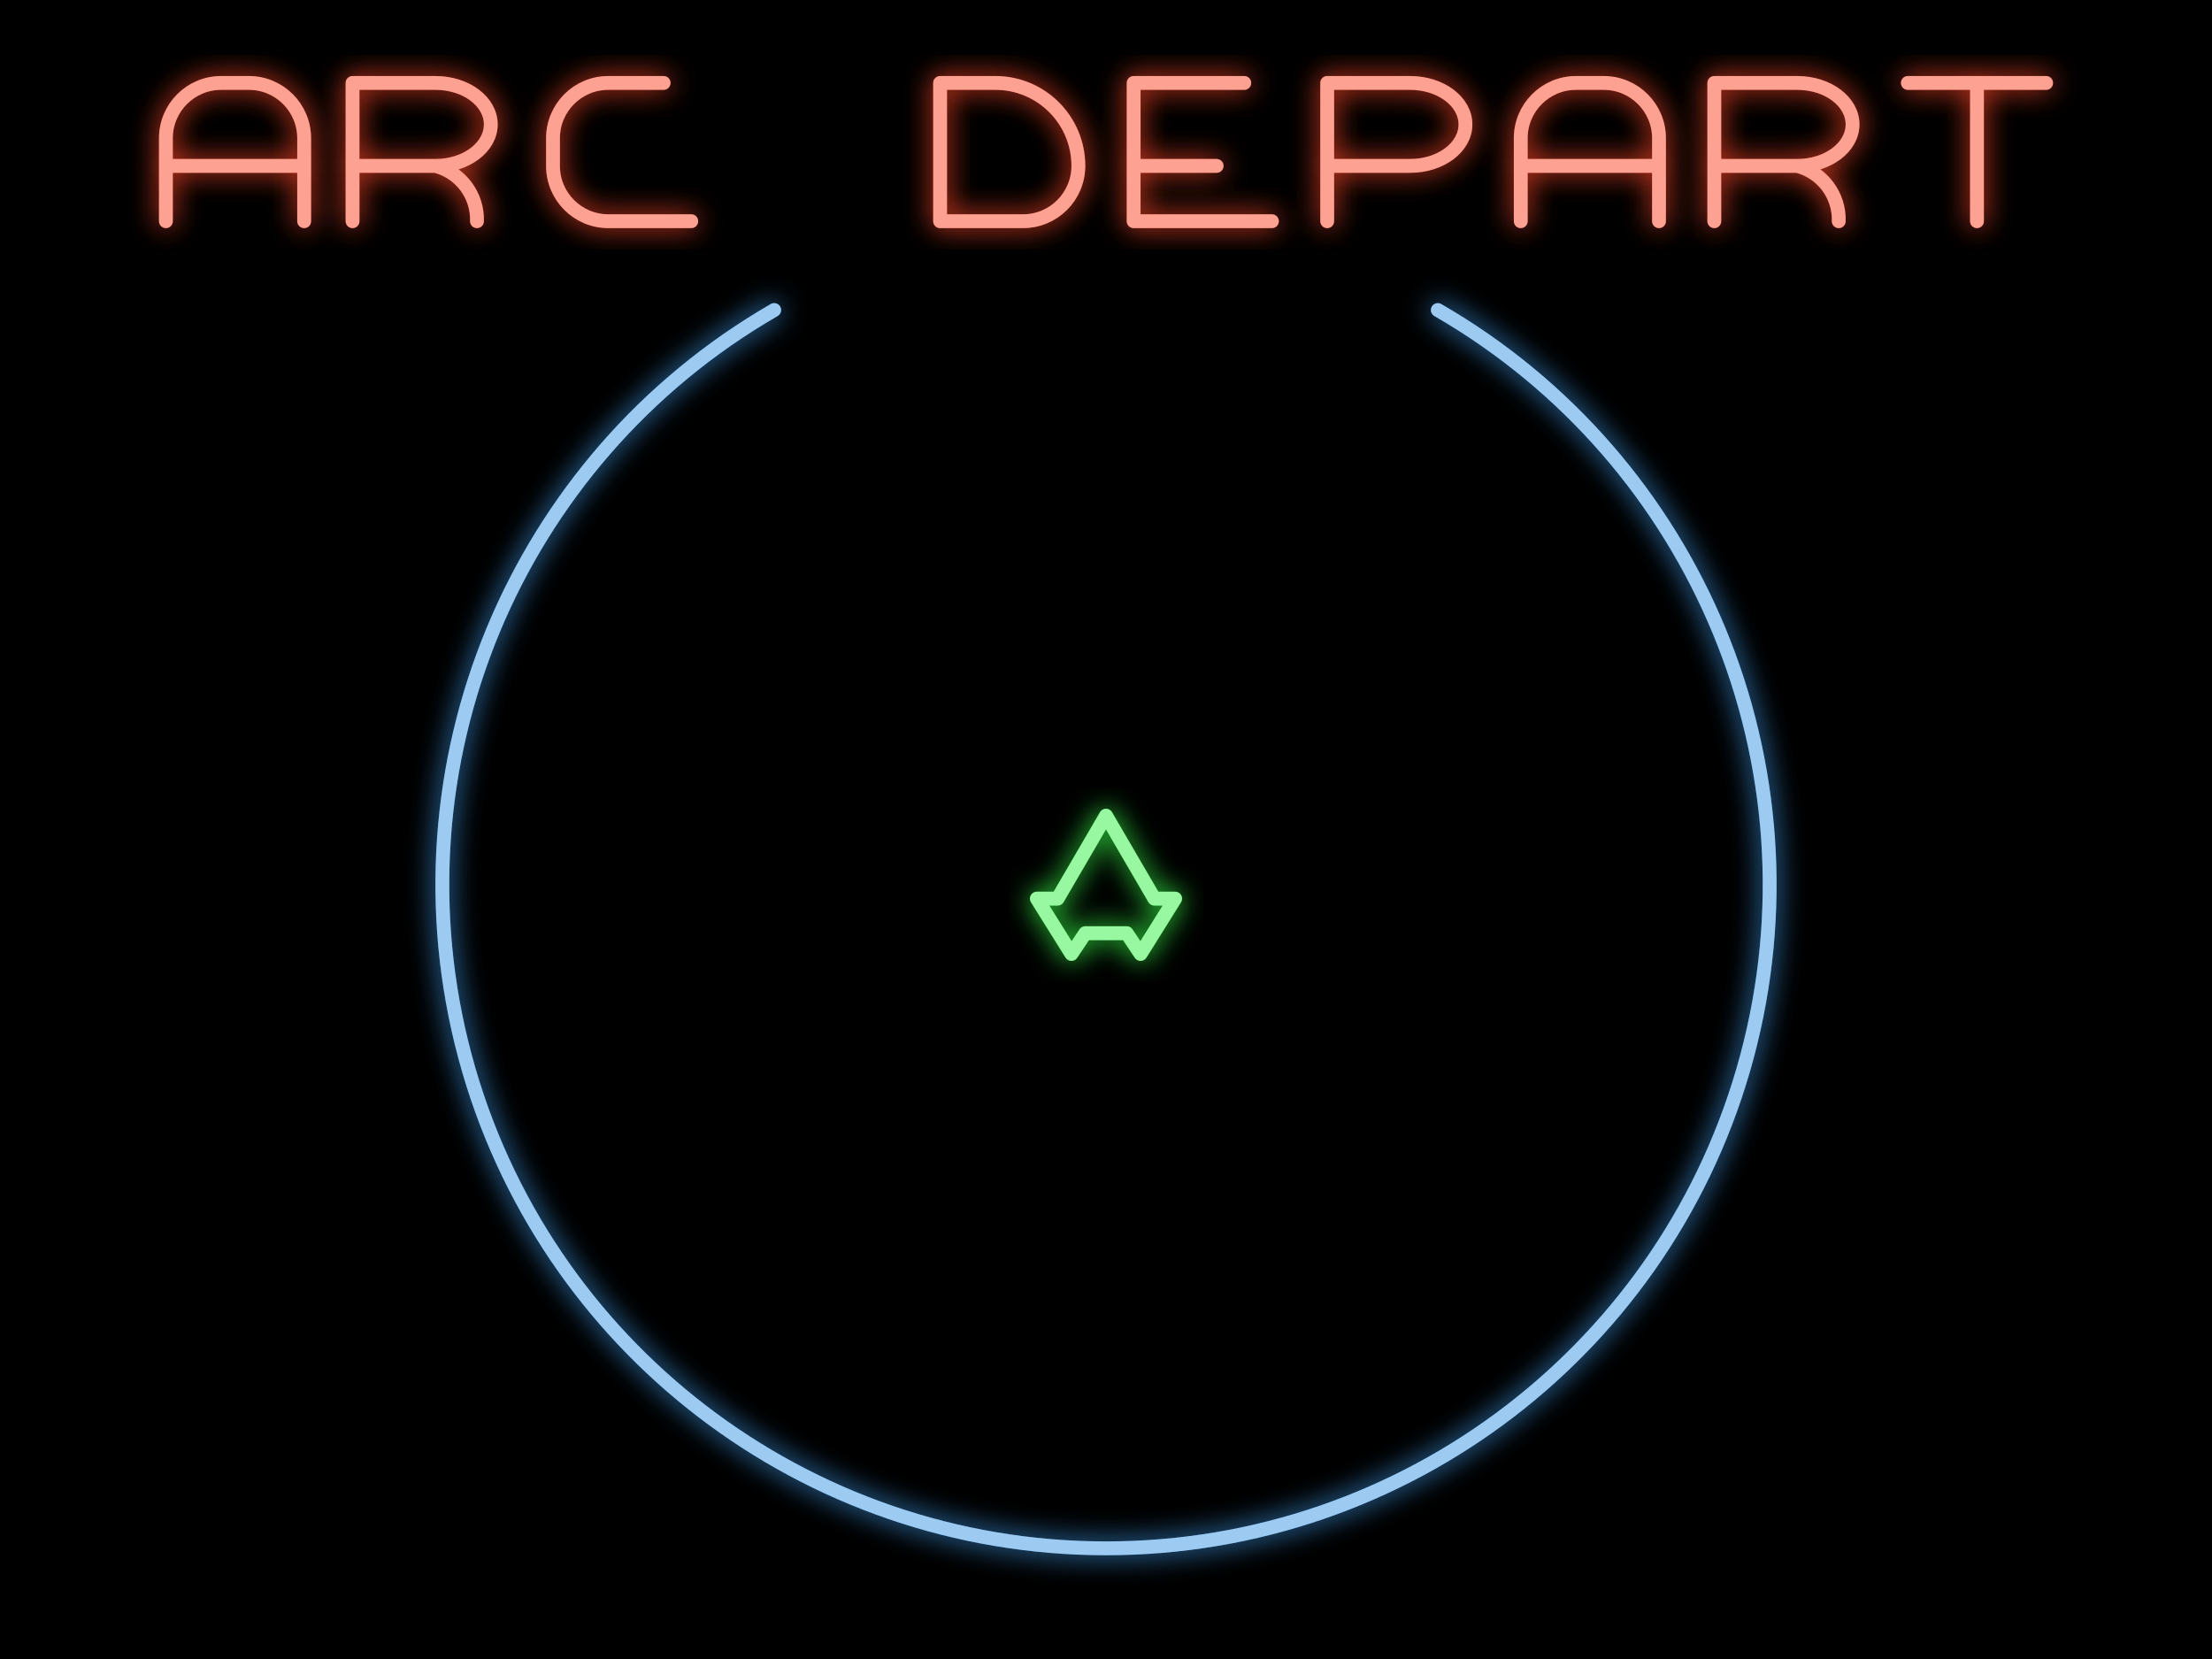
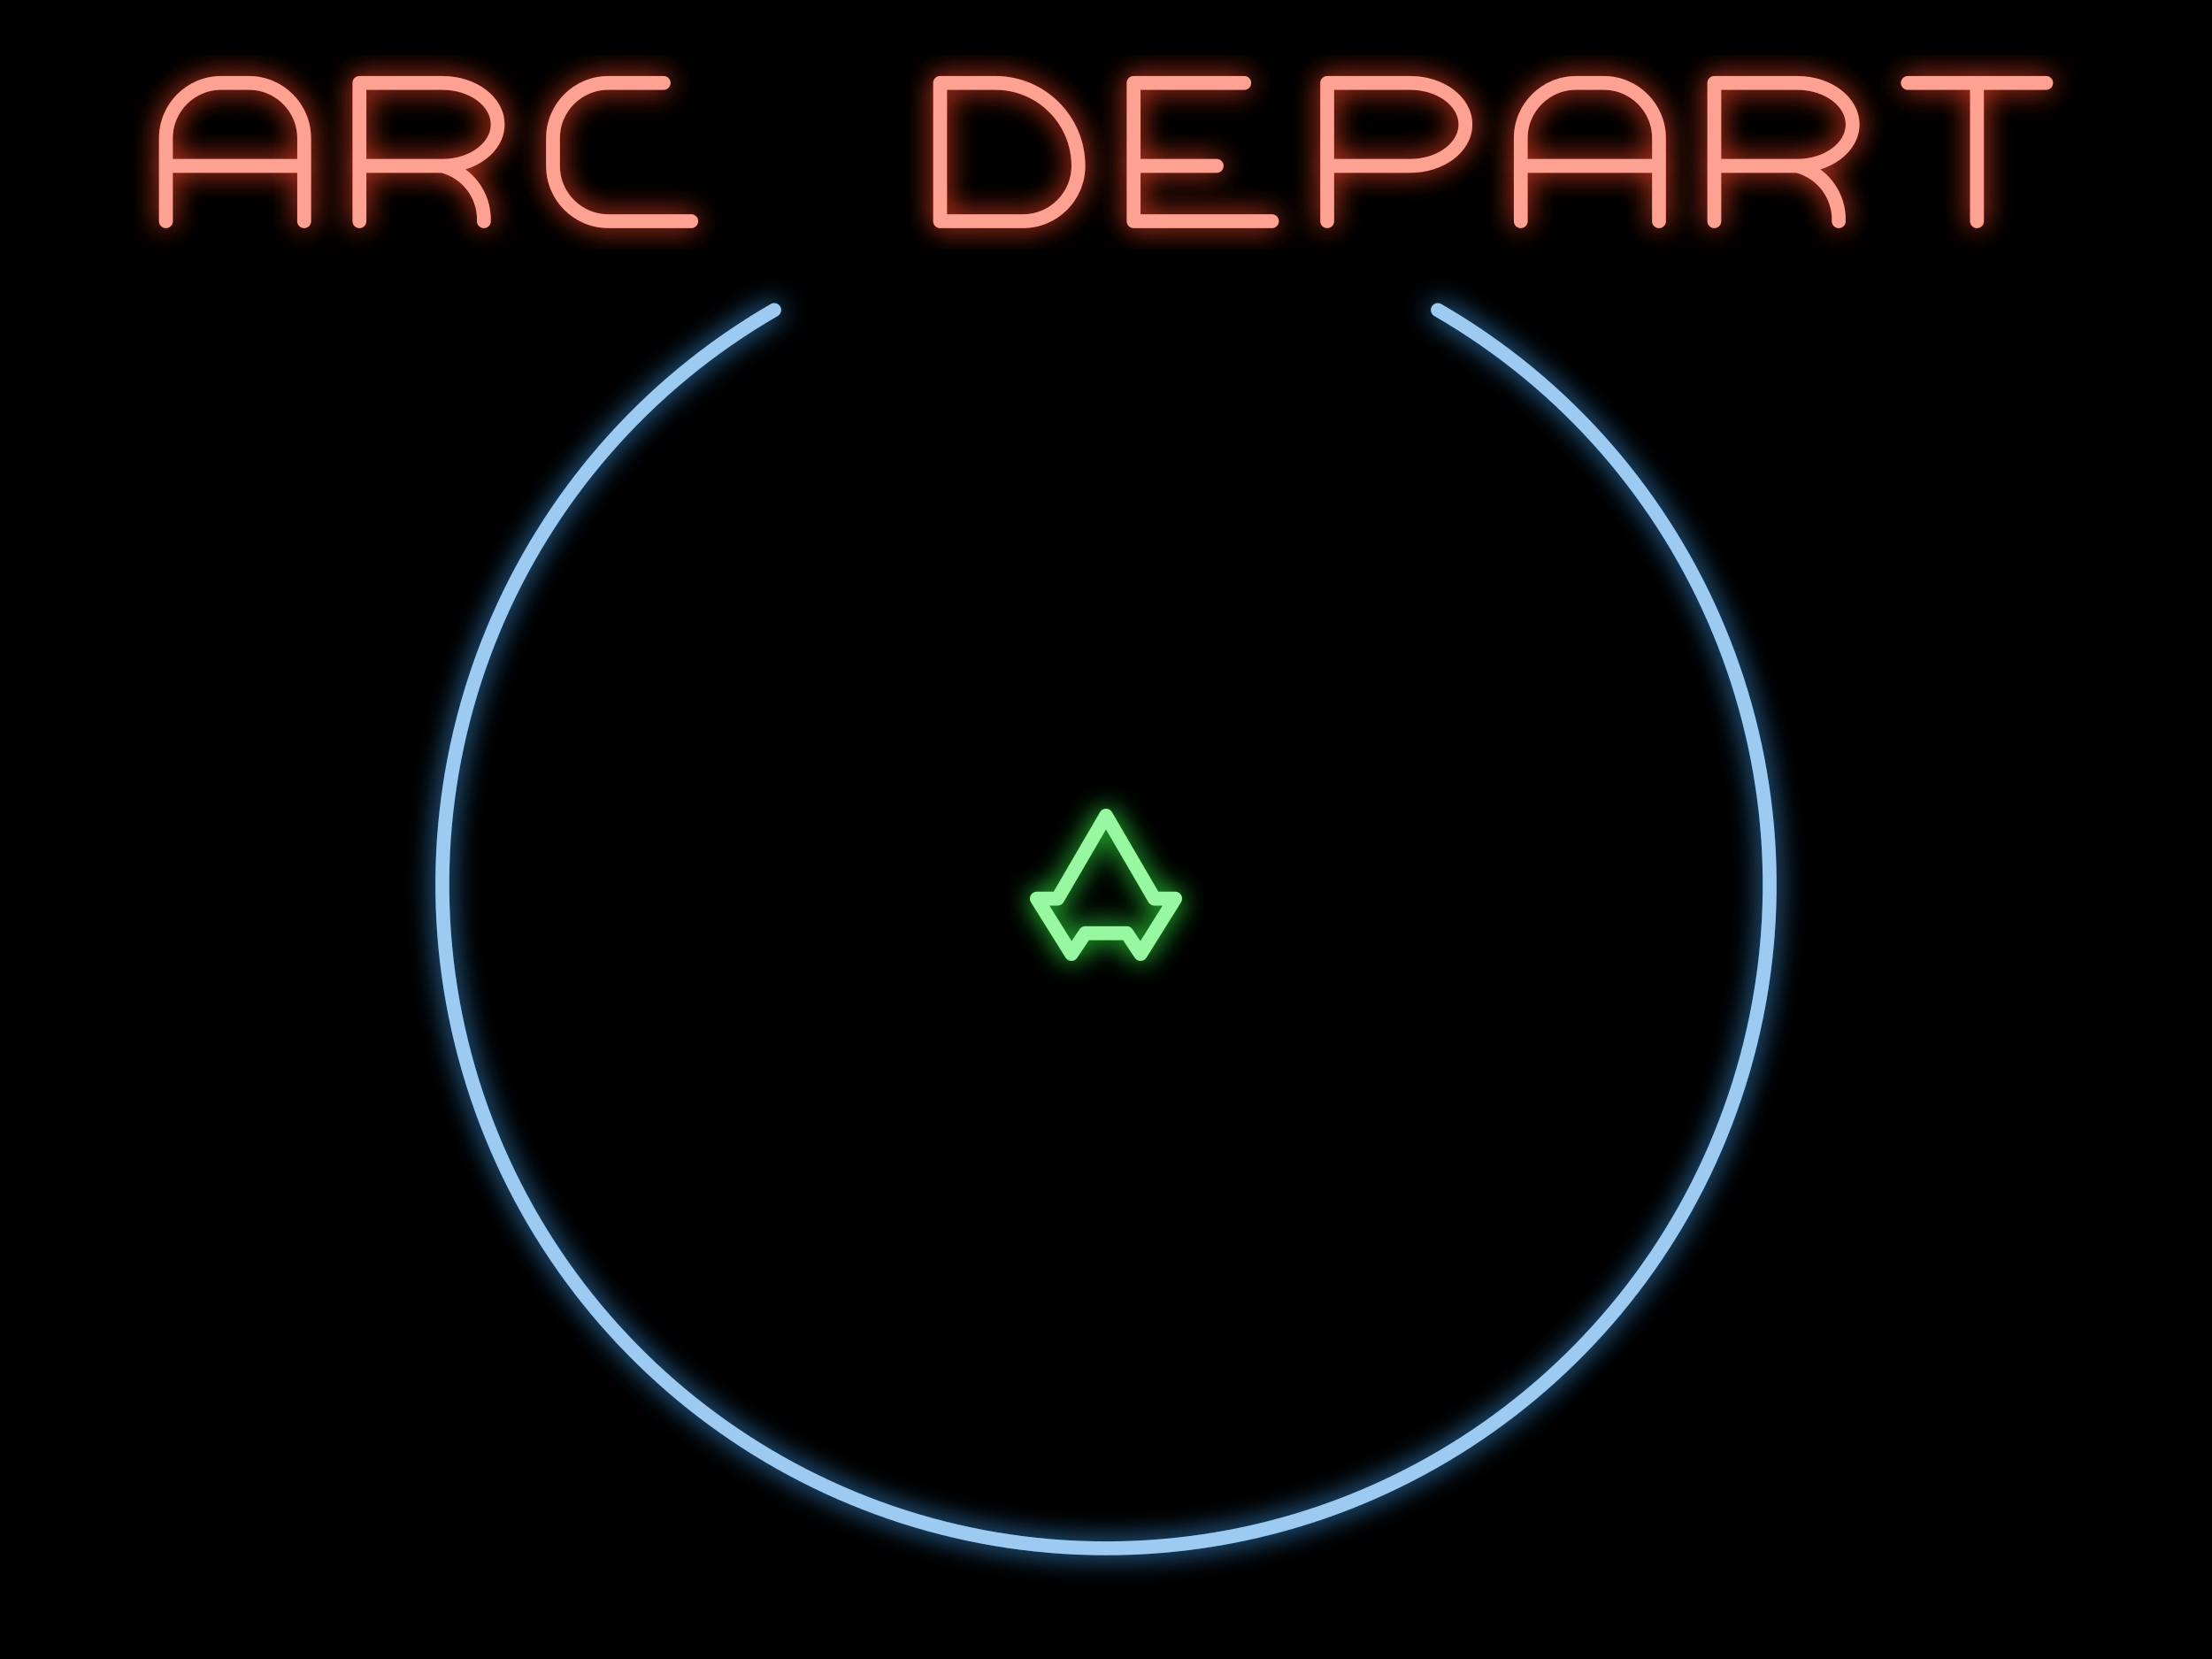
<svg xmlns="http://www.w3.org/2000/svg" xmlns:xlink="http://www.w3.org/1999/xlink" version="1.1" width="640" height="480" stroke-width="4px" fill="none" stroke-linecap="round" stroke-linejoin="round">
  <defs>
    <filter id="blur" x="-20%" y="-20%" width="140%" height="140%">
      <feGaussianBlur stdDeviation="4" />
    </filter>
    <path id="a" d="M 0,40 L 0,16 A 16,16,90,0,1,16,0 L 24,0         A 16,16,90,0,1,40,16 L 40,40 M 0,24 L 40,24" />
    <path id="r" d="M 0,40 L 0,0 24,0 A 16,12,180,1,1,24,24         L 0,24 M 24,24 A 16,16,90,0,1,36,40" />
    <path id="c" d="M 32,0 L 16,0 A 16,16,90,0,0,0,16         L 0,24 A 16,16,90,0,0,16,40 L 40,40" />
    <path id="d" d="M 0,40 L 0,0 16,0 A 24,24,90,0,1,40,24         A 16,16,90,0,1,24,40 Z" />
    <path id="e" d="M 32,0 L 0,0 0,40 40,40 M 0,24 L 24,24" />
    <path id="p" d="M 0,40 L 0,0 24,0 A 16,12,180,1,1,24,24 L 0,24" />
    <path id="t" d="M 0,0 L 40,0 M 20,0 L 20,40" />
    <path id="arc" d="M 96,-166.3 A 192,192,300,1,1,-96,-166.3" />
    <path id="ship" d="M 0,-20 L 14,4 20,4 10,20 6,14 -6,14 -10,20         -20,4 -14,4 Z" />
  </defs>
  <rect x="0" y="0" width="640" height="480" fill="#000" />
  <g stroke="#fb4426">
    <g filter="url(#blur)">
      <use xlink:href="#a" x="48" y="24" />
-       <use xlink:href="#r" x="102" y="24" />
+       <use xlink:href="#r" x="104" y="24" />
      <use xlink:href="#c" x="160" y="24" />
      <use xlink:href="#d" x="272" y="24" />
      <use xlink:href="#e" x="328" y="24" />
      <use xlink:href="#p" x="384" y="24" />
      <use xlink:href="#a" x="440" y="24" />
      <use xlink:href="#r" x="496" y="24" />
      <use xlink:href="#t" x="552" y="24" />
    </g>
    <use xlink:href="#a" x="48" y="24" />
-     <use xlink:href="#r" x="102" y="24" />
+     <use xlink:href="#r" x="104" y="24" />
    <use xlink:href="#c" x="160" y="24" />
    <use xlink:href="#d" x="272" y="24" />
    <use xlink:href="#e" x="328" y="24" />
    <use xlink:href="#p" x="384" y="24" />
    <use xlink:href="#a" x="440" y="24" />
    <use xlink:href="#r" x="496" y="24" />
    <use xlink:href="#t" x="552" y="24" />
  </g>
  <g stroke="#fff" opacity="0.5">
    <use xlink:href="#a" x="48" y="24" />
-     <use xlink:href="#r" x="102" y="24" />
+     <use xlink:href="#r" x="104" y="24" />
    <use xlink:href="#c" x="160" y="24" />
    <use xlink:href="#d" x="272" y="24" />
    <use xlink:href="#e" x="328" y="24" />
    <use xlink:href="#p" x="384" y="24" />
    <use xlink:href="#a" x="440" y="24" />
    <use xlink:href="#r" x="496" y="24" />
    <use xlink:href="#t" x="552" y="24" />
  </g>
  <use xlink:href="#arc" x="320" y="256" stroke="#3a94e1" filter="url(#blur)" />
  <use xlink:href="#arc" x="320" y="256" stroke="#3a94e1" />
  <use xlink:href="#arc" x="320" y="256" stroke="#fff" opacity="0.5" />
  <use xlink:href="#ship" x="320" y="256" stroke="#30ef42" filter="url(#blur)" />
  <use xlink:href="#ship" x="320" y="256" stroke="#30ef42" />
  <use xlink:href="#ship" x="320" y="256" stroke="#fff" opacity="0.5" />
</svg>
